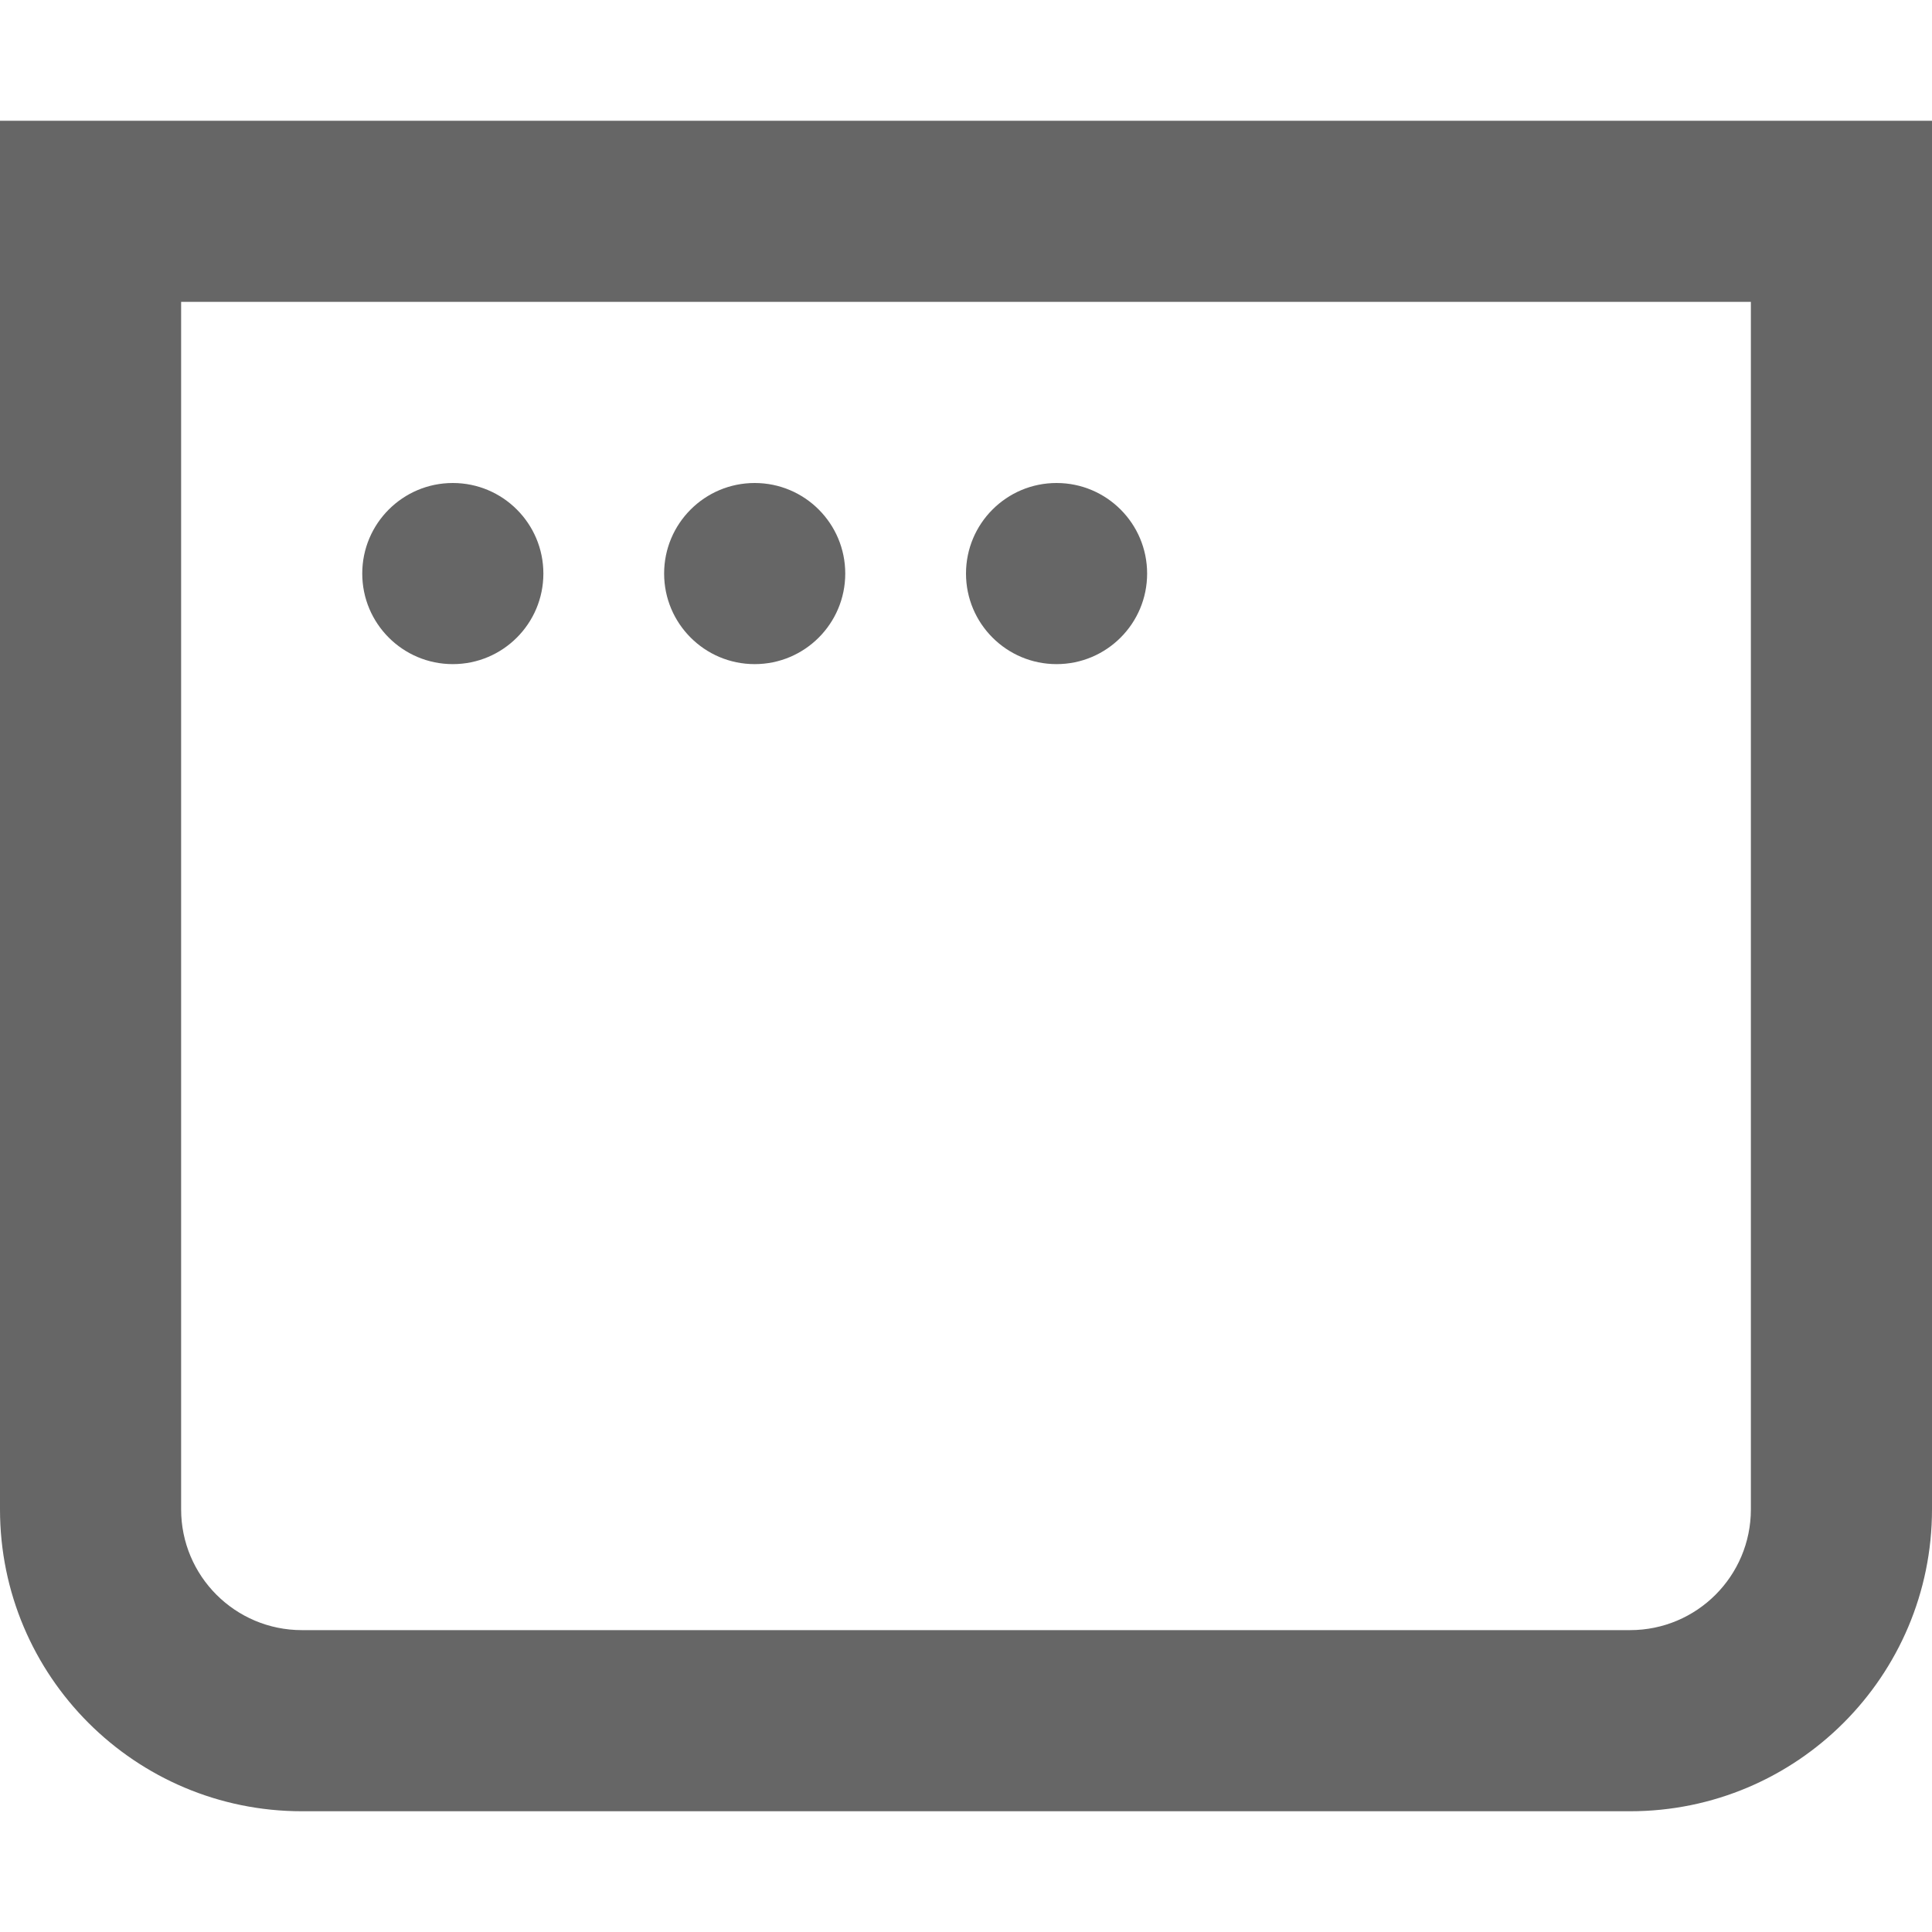
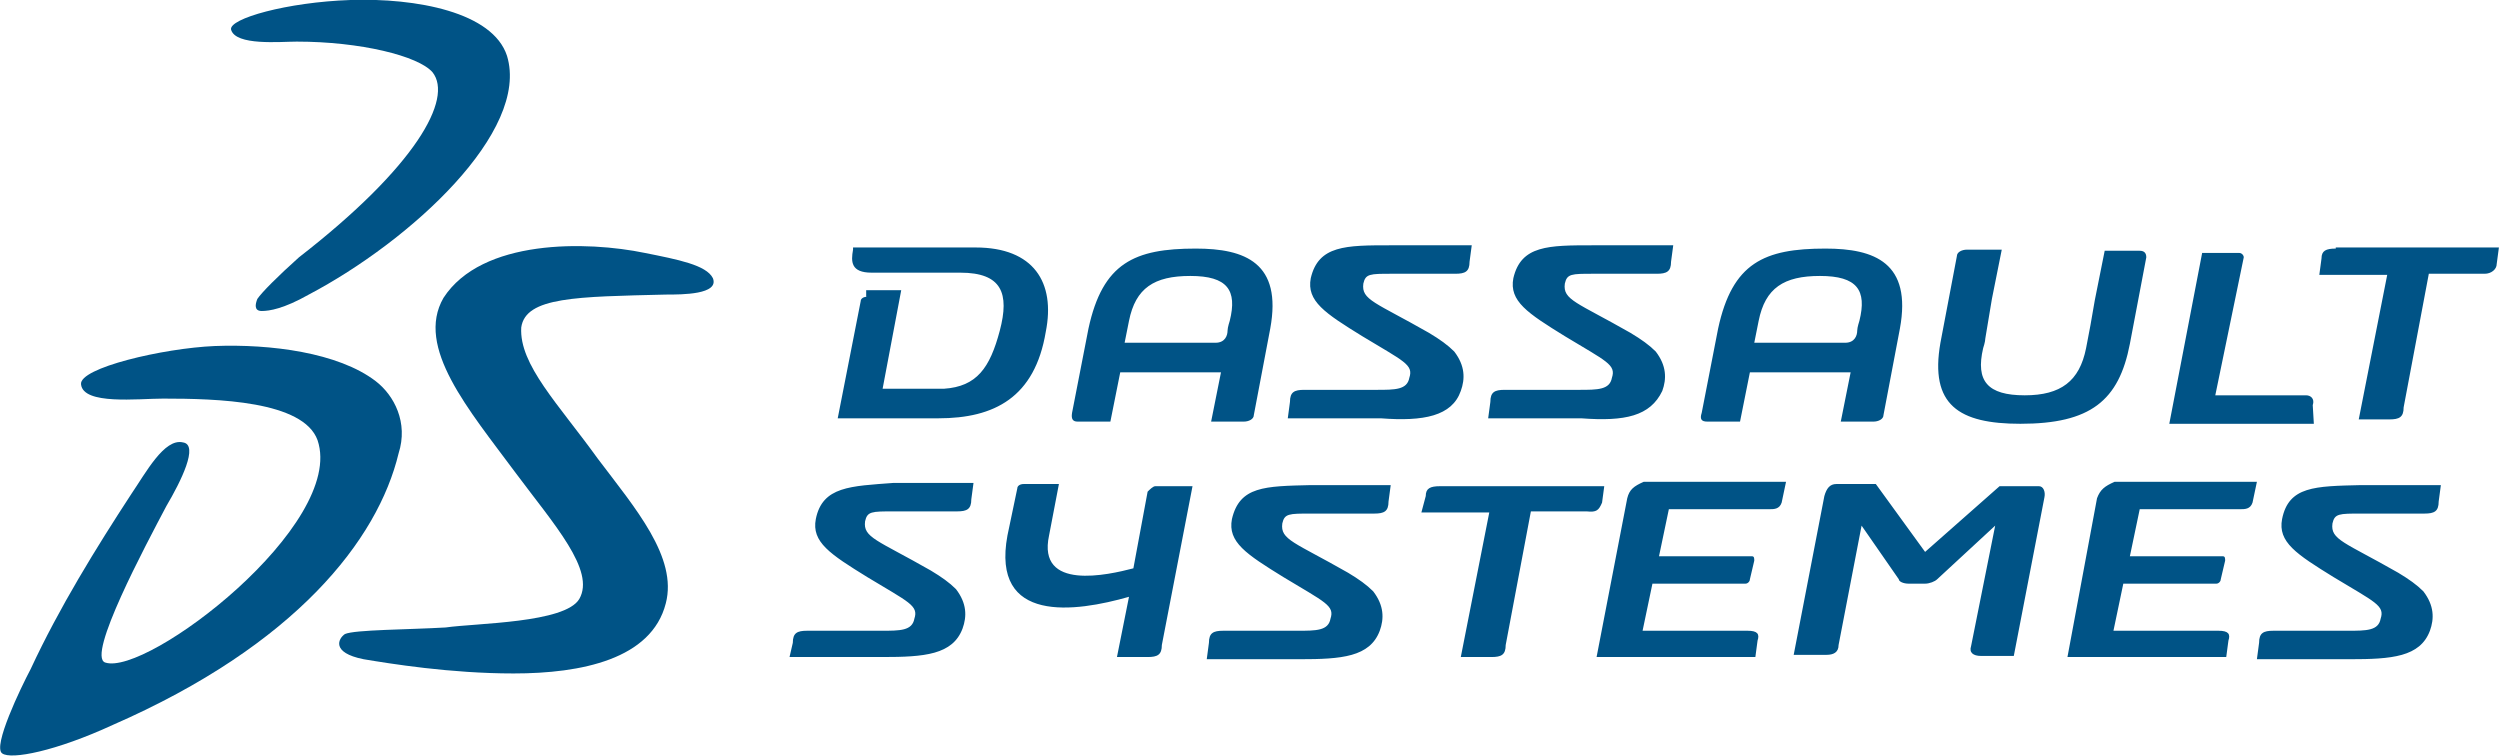
- <svg xmlns="http://www.w3.org/2000/svg" fill="none" viewBox="0 0 16 16">
-   <path fill-rule="evenodd" clip-rule="evenodd" d="M1.5 2.5h13v10a1 1 0 0 1-1 1h-11a1 1 0 0 1-1-1zM0 1h16v11.5a2.5 2.5 0 0 1-2.5 2.5h-11A2.5 2.5 0 0 1 0 12.5zm3.75 4.5a.75.75 0 1 0 0-1.5.75.75 0 0 0 0 1.5M7 4.75a.75.75 0 1 1-1.5 0 .75.75 0 0 1 1.5 0m1.75.75a.75.75 0 1 0 0-1.5.75.75 0 0 0 0 1.5" fill="#666" />
+ <svg xmlns="http://www.w3.org/2000/svg" version="1.1" id="Ebene_1" x="0px" y="0px" viewBox="0 0 228.3 69" style="enable-background:new 0 0 228.3 69;" xml:space="preserve">
+   <style type="text/css">
+   .st0{fill-rule:evenodd;clip-rule:evenodd;fill:#005386;}
+  </style>
+   <g id="Symbols">
+     <g id="DESKTOP_menu_notif_final" transform="translate(-71, -13)">
+       <g id="MENU">
+         <g id="logo" transform="translate(71, 13)">
+           <path id="Fill-1" class="st0" d="M32,0c6-0.2,13,1.1,14.3,5.1C48.4,12,37.5,22,28.2,26.9c-2.3,1.3-3.6,1.5-4.3,1.5      s-0.6-0.6-0.4-1.1c0.4-0.6,1.9-2.1,3.8-3.8C38,15.2,41.4,9,39.5,6.6c-1.3-1.5-6.6-2.8-12.4-2.8c-1.5,0-5.6,0.4-6-1.1      C20.9,1.7,26.2,0.2,32,0">
+      </path>
+           <path id="Fill-3" class="st0" d="M19.6,31.6c5.1-0.2,11.3,0.6,14.7,3.2c1.7,1.3,3,3.8,2.1,6.6c-1.9,7.9-9.4,17.5-26.1,24.8      C5.1,68.6,1,69.4,0.2,68.8c-0.9-0.6,1.7-6,2.6-7.7c2.6-5.6,6-11.1,9.2-16c1.3-1.9,3-5.1,4.7-4.7c1.5,0.2-0.2,3.6-1.5,5.8      c-1.9,3.6-7.3,13.7-5.6,14.3c3.8,1.3,22-12.6,19.4-20.3c-1.3-3.6-9.2-3.8-14.1-3.8c-2.3,0-7.3,0.6-7.5-1.3      C7.2,33.6,14.9,31.8,19.6,31.6">
+      </path>
+           <path id="Fill-5" class="st0" d="M58.9,23.1c3,0.6,5.6,1.1,6.2,2.3c0.6,1.5-2.8,1.5-4.3,1.5c-8.1,0.2-12.8,0.2-13.2,3      c-0.2,3.4,3.4,7,7,12c3.4,4.5,7.3,9,6.2,13.2c-1.3,5.1-7.7,6.4-13.9,6.4c-5.8,0-11.3-0.9-13.7-1.3c-3-0.6-2.3-1.9-1.7-2.3      c0.9-0.4,5.8-0.4,9.2-0.6c2.8-0.4,10.9-0.4,12.2-2.6c1.5-2.6-2.3-6.8-5.8-11.5c-4.3-5.8-9.2-11.5-6.6-16      C44,21.8,53.6,22,58.9,23.1">
+      </path>
+           <path id="Fill-6" class="st0" d="M184.5,38.7c6.4,0,9-2.1,10-7.3l1.5-7.9c0-0.4-0.2-0.6-0.6-0.6h-3.2l-0.9,4.5l-0.4,2.3      l-0.4,2.1c-0.6,3-2.3,4.3-5.6,4.3c-3.4,0-4.5-1.3-3.8-4.3c0,0,0.2-0.6,0.2-0.9l0.6-3.6l0.9-4.5h-3.2c-0.4,0-0.9,0.2-0.9,0.6      l-1.5,7.9C176.2,37,178.9,38.7,184.5,38.7L184.5,38.7z M74.5,47.4c-0.4,2.1,1.3,3.2,4.7,5.3c3.8,2.3,4.7,2.6,4.3,3.8      c-0.2,1.1-1.3,1.1-3,1.1h-6.8c-0.9,0-1.3,0.2-1.3,1.1L72.1,60h8.5c3.8,0,6.4-0.2,7.3-2.6c0.4-1.1,0.4-2.3-0.6-3.6      c-0.6-0.6-1.3-1.1-2.3-1.7c-4.9-2.8-6.2-3-6-4.5c0.2-0.9,0.6-0.9,2.6-0.9h5.8c0.9,0,1.3-0.2,1.3-1.1l0.2-1.5h-7.3      C77.7,44.4,75.1,44.4,74.5,47.4L74.5,47.4z M112.5,47.4c-0.4,2.1,1.3,3.2,4.7,5.3c3.8,2.3,4.7,2.6,4.3,3.8      c-0.2,1.1-1.3,1.1-3,1.1h-6.8c-0.9,0-1.3,0.2-1.3,1.1l-0.2,1.5h8.5c3.8,0,6.4-0.2,7.3-2.6c0.4-1.1,0.4-2.3-0.6-3.6      c-0.6-0.6-1.3-1.1-2.3-1.7c-4.9-2.8-6.2-3-6-4.5c0.2-0.9,0.6-0.9,2.6-0.9h5.8c0.9,0,1.3-0.2,1.3-1.1l0.2-1.5h-7.3      C115.5,44.4,113.2,44.4,112.5,47.4L112.5,47.4z M208.4,47.4c-0.4,2.1,1.3,3.2,4.7,5.3c3.8,2.3,4.7,2.6,4.3,3.8      c-0.2,1.1-1.3,1.1-3,1.1h-6.8c-0.9,0-1.3,0.2-1.3,1.1l-0.2,1.5h8.5c3.8,0,6.4-0.2,7.3-2.6c0.4-1.1,0.4-2.3-0.6-3.6      c-0.6-0.6-1.3-1.1-2.3-1.7c-4.9-2.8-6.2-3-6-4.5c0.2-0.9,0.6-0.9,2.6-0.9h5.8c0.9,0,1.3-0.2,1.3-1.1l0.2-1.5h-7.3      C211.4,44.4,209,44.4,208.4,47.4L208.4,47.4z M151.8,35.7c0.4-1.1,0.4-2.3-0.6-3.6c-0.6-0.6-1.3-1.1-2.3-1.7      c-4.9-2.8-6.2-3-6-4.5c0.2-0.9,0.6-0.9,2.6-0.9h5.8c0.9,0,1.3-0.2,1.3-1.1l0.2-1.5h-7.3c-4.1,0-6.6,0-7.3,3      c-0.4,2.1,1.3,3.2,4.7,5.3c3.8,2.3,4.7,2.6,4.3,3.8c-0.2,1.1-1.3,1.1-3,1.1h-6.8c-0.9,0-1.3,0.2-1.3,1.1l-0.2,1.5h8.5      C148.4,38.5,150.7,38,151.8,35.7L151.8,35.7z M133.4,35.7c0.4-1.1,0.4-2.3-0.6-3.6c-0.6-0.6-1.3-1.1-2.3-1.7      c-4.9-2.8-6.2-3-6-4.5c0.2-0.9,0.6-0.9,2.6-0.9h5.8c0.9,0,1.3-0.2,1.3-1.1l0.2-1.5H127c-4.1,0-6.6,0-7.3,3      c-0.4,2.1,1.3,3.2,4.7,5.3c3.8,2.3,4.7,2.6,4.3,3.8c-0.2,1.1-1.3,1.1-3,1.1h-6.6c-0.9,0-1.3,0.2-1.3,1.1l-0.2,1.5h8.5      C130,38.5,132.6,38,133.4,35.7L133.4,35.7z M213.3,22.7c-0.9,0-1.3,0.2-1.3,0.9l-0.2,1.5h6.2l-2.6,13.2h2.8      c0.9,0,1.3-0.2,1.3-1.1l2.3-12.2h5.1c0.6,0,1.1-0.4,1.1-0.9l0.2-1.5H213.3L213.3,22.7z M79.2,27.1c-0.4,0-0.6,0.2-0.6,0.4      l-2.1,10.7h9.2c5.1,0,8.8-1.9,9.8-7.9c0.9-4.5-1.1-7.7-6.4-7.7H77.9v0.2c-0.2,1.1-0.2,2.1,1.7,2.1h8.1c3.8,0,4.5,1.9,3.6,5.3      c-0.9,3.4-2.1,5.1-5.1,5.3h-5.6l1.7-9h-3.2V27.1z M211.2,37c0.2-0.6-0.2-0.9-0.6-0.9h-8.3l2.6-12.6c0-0.2-0.2-0.4-0.4-0.4h-3.4      l-3,15.6h13.2L211.2,37L211.2,37z M186.2,44.4h-3.6l-6.8,6l-4.5-6.2h-3.6c-0.6,0-0.9,0.4-1.1,1.1l-2.8,14.5h3      c0.6,0,1.1-0.2,1.1-0.9l2.1-10.9l3.4,4.9c0,0.2,0.4,0.4,0.9,0.4h1.5c0.4,0,0.9-0.2,1.1-0.4l5.3-4.9L180,59      c-0.2,0.6,0.2,0.9,0.9,0.9h3l2.8-14.5C186.8,44.9,186.6,44.4,186.2,44.4L186.2,44.4z M148.6,45.5L145.8,60h14.5l0.2-1.5      c0.2-0.6,0-0.9-0.9-0.9h-9.6l0.9-4.3h8.5c0.2,0,0.4-0.2,0.4-0.4l0.4-1.7c0-0.2,0-0.4-0.2-0.4h-8.5l0.9-4.3h9.2      c0.4,0,0.9,0,1.1-0.6l0.4-1.9h-13C149.2,44.4,148.8,44.7,148.6,45.5L148.6,45.5z M191.5,45.5L188.8,60h14.5l0.2-1.5      c0.2-0.6,0-0.9-0.9-0.9H193l0.9-4.3h8.5c0.2,0,0.4-0.2,0.4-0.4l0.4-1.7c0-0.2,0-0.4-0.2-0.4h-8.5l0.9-4.3h9.2      c0.4,0,0.9,0,1.1-0.6l0.4-1.9h-13C192.2,44.4,191.8,44.7,191.5,45.5L191.5,45.5z M104.8,44.9l-1.3,7c-2.3,0.6-8.8,2.1-7.7-3      l0.9-4.7h-3.2c-0.4,0-0.6,0.2-0.6,0.4L92,48.9c-1.5,8.1,6.2,7,11.1,5.6L102,60h2.8c0.9,0,1.3-0.2,1.3-1.1l2.8-14.5h-3.4      C105.3,44.4,105,44.7,104.8,44.9L104.8,44.9z M146.3,45.9l0.2-1.5h-15c-0.9,0-1.3,0.2-1.3,0.9l-0.4,1.5h6.2L133.4,60h2.8      c0.9,0,1.3-0.2,1.3-1.1l2.3-12.2h5.1C145.8,46.8,146,46.6,146.3,45.9L146.3,45.9z M103.1,29.3c0.6-3,2.3-4.1,5.6-4.1      c3.4,0,4.3,1.3,3.6,4.1c0,0-0.2,0.6-0.2,0.9c0,0.4-0.2,1.1-1.1,1.1h-8.3L103.1,29.3L103.1,29.3z M98.4,38.5h3l0.9-4.5h9.2      l-0.9,4.5h3c0.4,0,0.9-0.2,0.9-0.6l1.5-7.9c1.1-6-2.3-7.3-6.8-7.3c-5.6,0-8.5,1.3-9.8,7.3l-1.5,7.7C97.8,38.3,98,38.5,98.4,38.5      L98.4,38.5z M160.6,29.3c0.6-3,2.3-4.1,5.6-4.1c3.4,0,4.3,1.3,3.6,4.1c0,0-0.2,0.6-0.2,0.9c0,0.4-0.2,1.1-1.1,1.1h-8.3      L160.6,29.3L160.6,29.3z M155.9,38.5h3l0.9-4.5h9.2l-0.9,4.5h3c0.4,0,0.9-0.2,0.9-0.6l1.5-7.9c1.1-6-2.3-7.3-6.8-7.3      c-5.6,0-8.5,1.3-9.8,7.3l-1.5,7.7C155.2,38.3,155.4,38.5,155.9,38.5L155.9,38.5z">
+      </path>
+         </g>
+       </g>
+     </g>
+   </g>
</svg>
